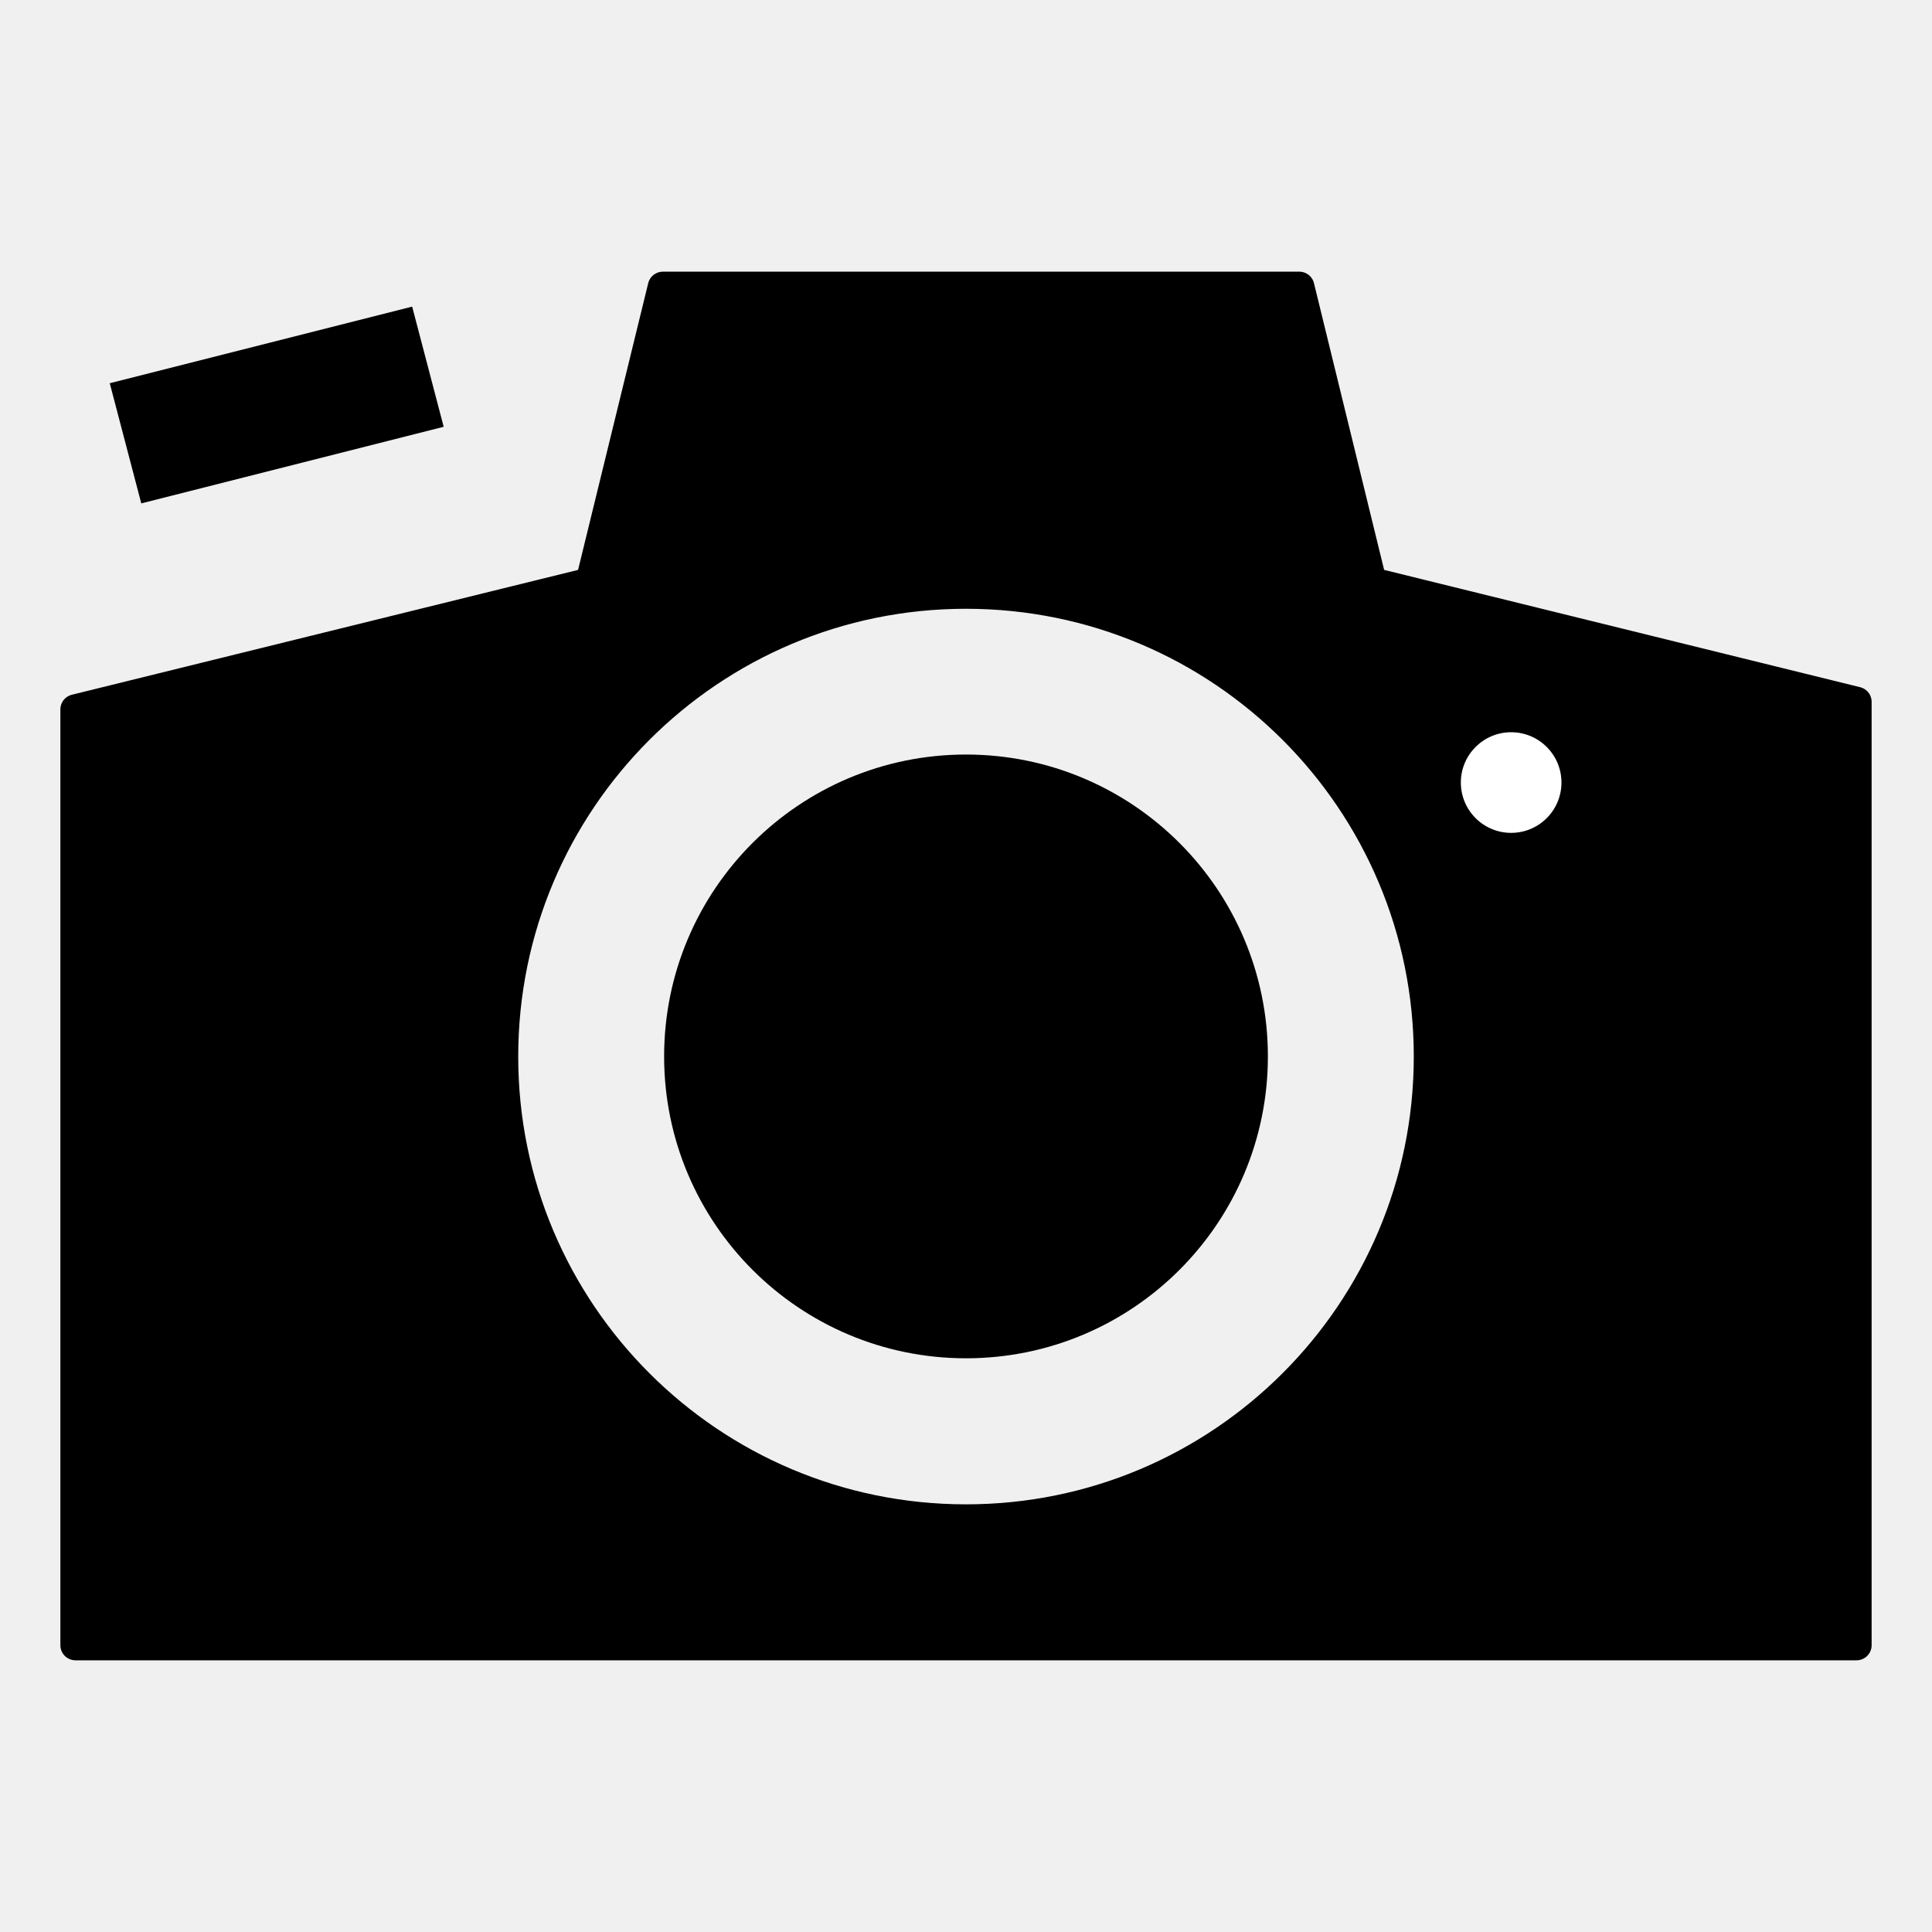
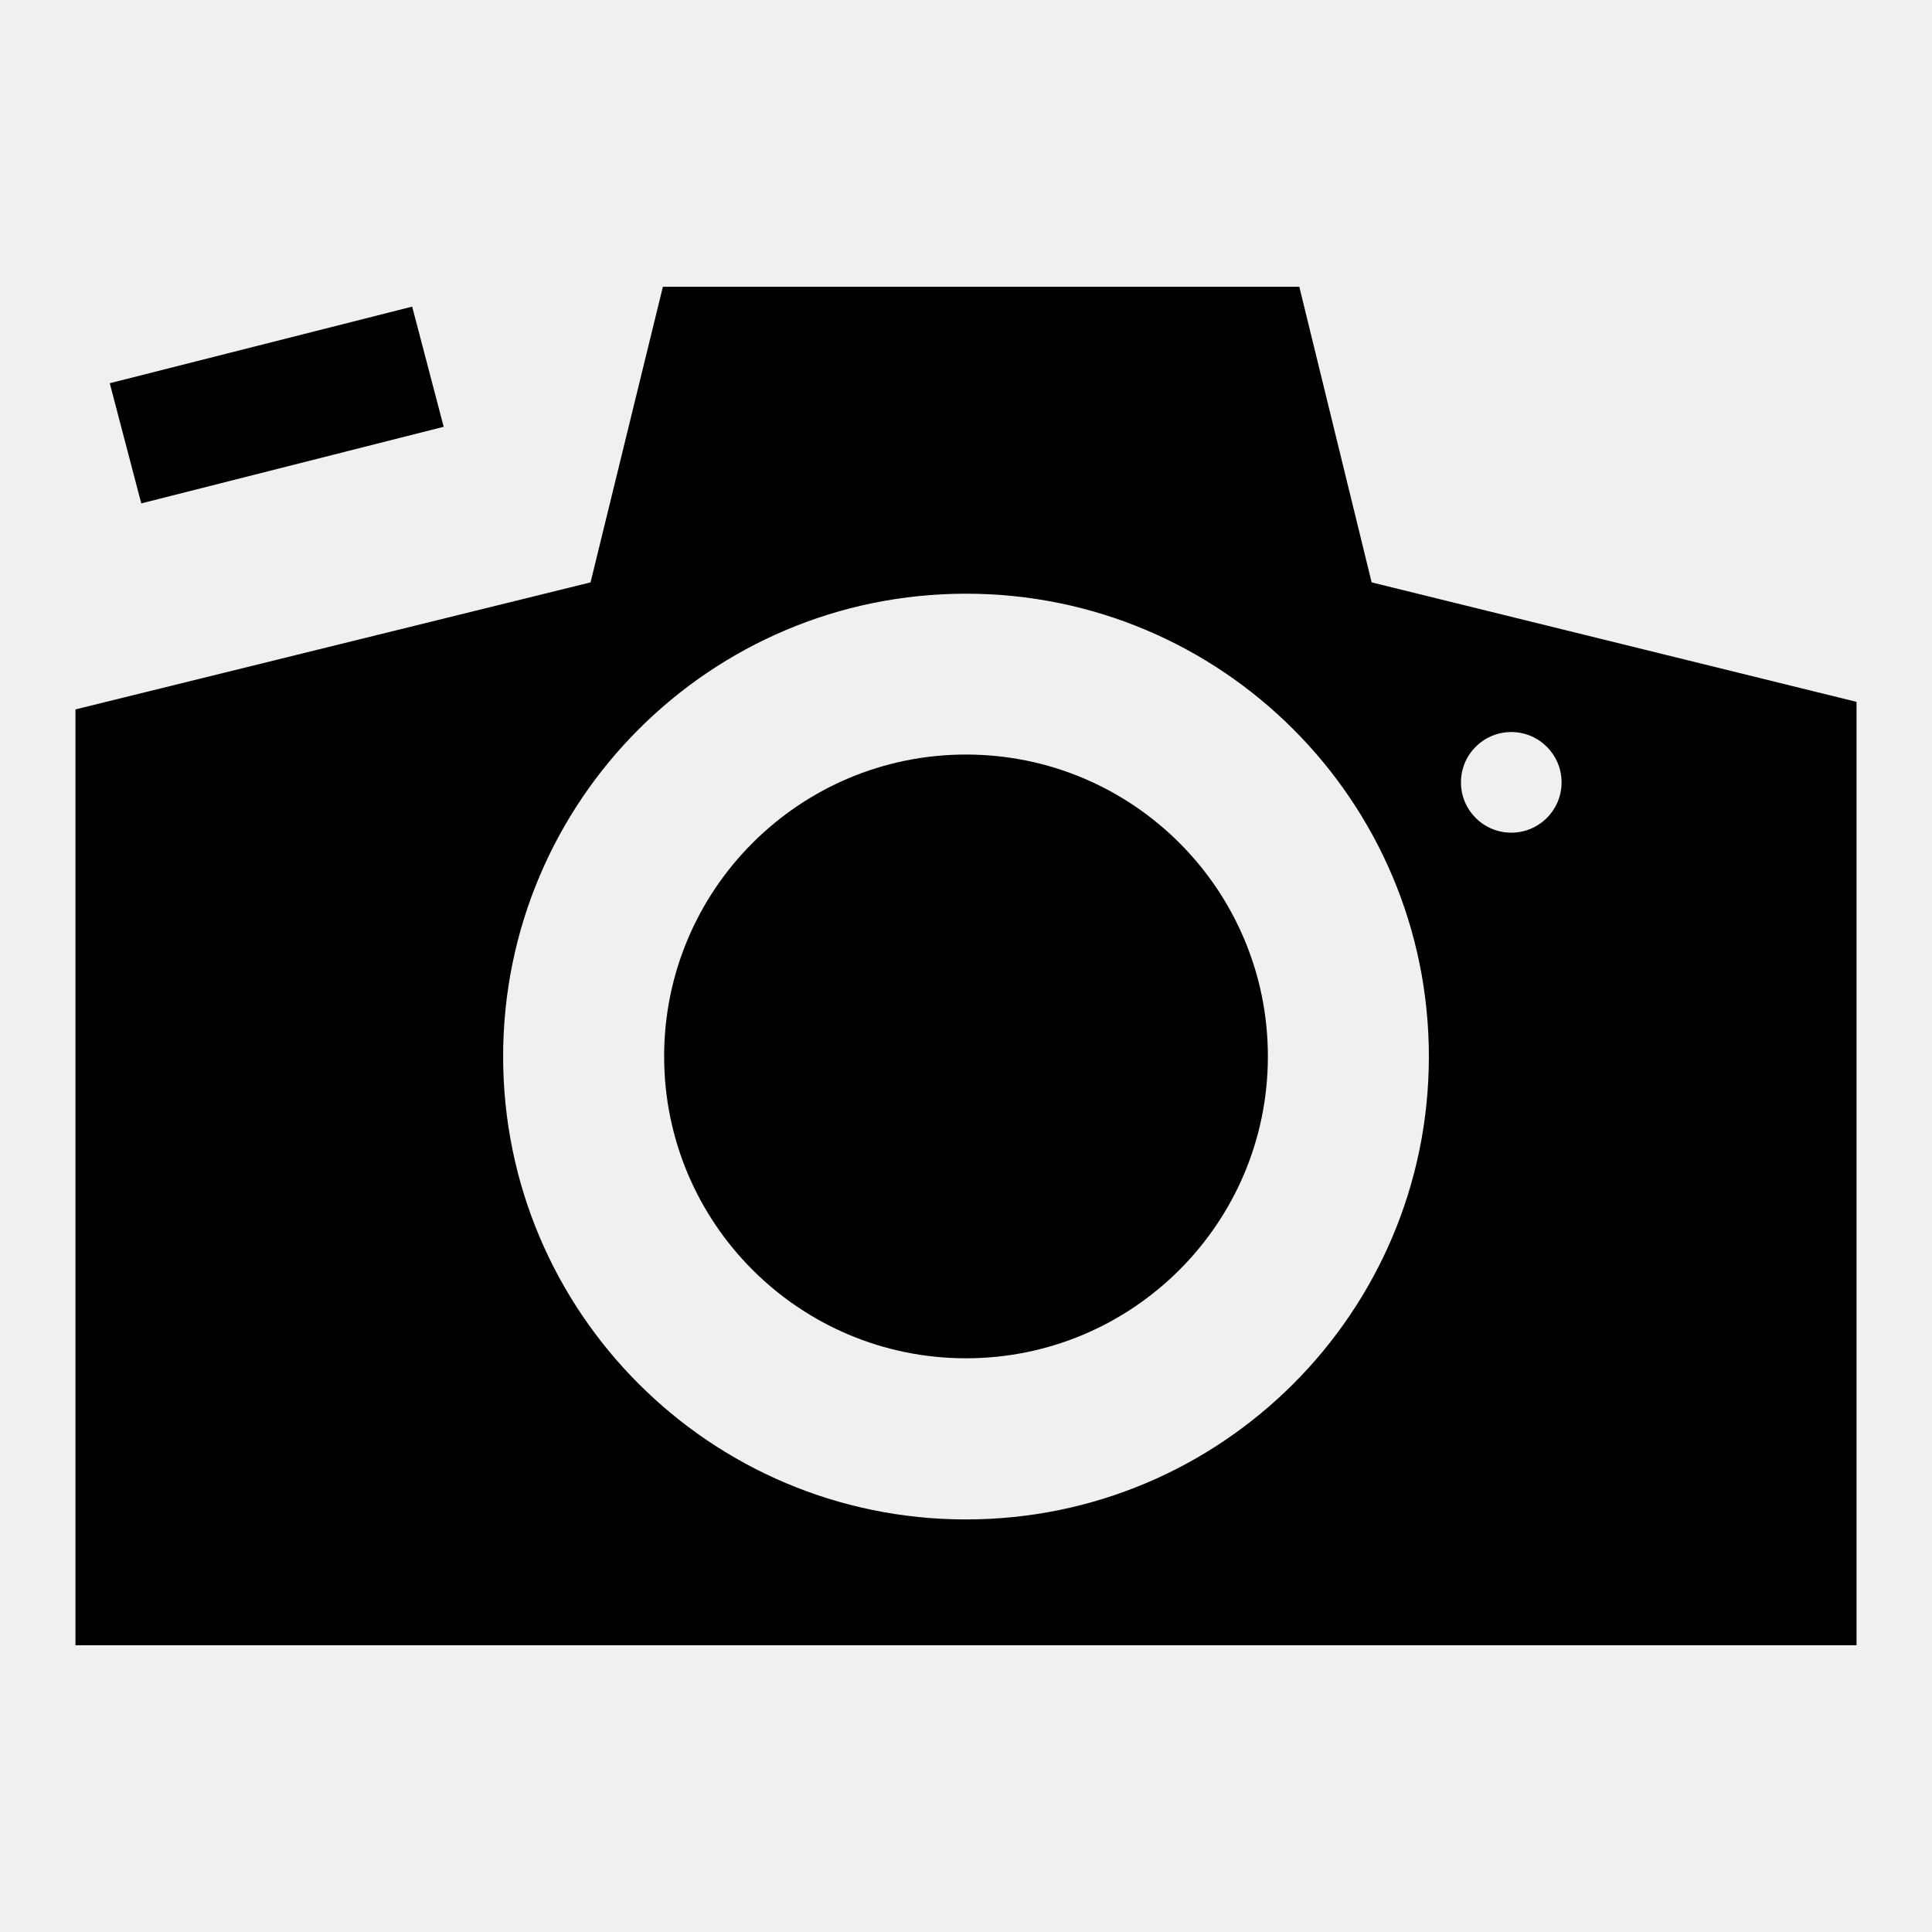
<svg xmlns="http://www.w3.org/2000/svg" width="96" height="96" id="svg2" version="1.1">
  <defs id="defs4" />
  <g id="layer1" transform="translate(0,-956.3622)">
-     <path style="color:#000000;fill:#000000;fill-opacity:1;stroke:#000000;stroke-width:1.5;stroke-linecap:butt;stroke-linejoin:round;stroke-miterlimit:0;stroke-opacity:1;stroke-dasharray:none;stroke-dashoffset:0;marker:none;visibility:visible;display:inline;overflow:visible;enable-background:accumulate" d="m 32.938,970.612 -3.594,14.688 -25.594,6.312 0,46.5 88.5,0 0,-46.875 -24.094,-5.938 -3.594,-14.688 z M 48,985.862 c 12.703,0 23,10.297 23,23 0,12.703 -10.297,23 -23,23 -12.703,0 -23,-10.297 -23,-23 0,-12.703 10.297,-23 23,-23 z" id="rect4079" />
-     <path style="color:#000000;fill:#000000;fill-opacity:1;fill-rule:nonzero;stroke:none;stroke-width:1.5;marker:none;visibility:visible;display:inline;overflow:visible;enable-background:accumulate" id="path4081" d="m 60.751,33.532 a 18.357,18.357 0 1 1 -36.715,0 18.357,18.357 0 1 1 36.715,0 z" transform="matrix(0.8171153,0,0,0.8171153,13.35971,981.4553)" />
-     <path style="color:#000000;fill:#ffffff;fill-opacity:1;fill-rule:nonzero;stroke:none;stroke-width:1.5;marker:none;visibility:visible;display:inline;overflow:visible;enable-background:accumulate" id="path4151" d="m 59.927,50.392 a 4.596,4.95 0 1 1 -9.192,0 4.596,4.95 0 1 1 9.192,0 z" transform="matrix(0.5439283,0,0,0.5050763,44.99231,969.7948)" />
+     <path style="color:#000000;fill:#000000;fill-opacity:1;stroke:none;stroke-width:1.5;stroke-linecap:butt;stroke-linejoin:round;stroke-miterlimit:0;stroke-opacity:1;stroke-dasharray:none;stroke-dashoffset:0;marker:none;visibility:visible;display:inline;overflow:visible;enable-background:accumulate" d="M 32.938 14.25 L 29.344 28.938 L 3.75 35.25 L 3.75 81.75 L 92.25 81.75 L 92.25 34.875 L 68.156 28.938 L 64.562 14.25 L 32.938 14.25 z M 48 29.5 C 60.703 29.5 71 39.797 71 52.5 C 71 65.203 60.703 75.5 48 75.5 C 35.297 75.5 25 65.203 25 52.5 C 25 39.797 35.297 29.5 48 29.5 z M 75.094 36.375 C 76.474 36.375 77.594 37.494 77.594 38.875 C 77.594 40.256 76.474 41.375 75.094 41.375 C 73.713 41.375 72.594 40.256 72.594 38.875 C 72.594 37.494 73.713 36.375 75.094 36.375 z " transform="translate(0,956.3622)" id="rect4079" />
+     <path style="color:#000000;fill:#000000;fill-opacity:1;fill-rule:nonzero;stroke:none;stroke-width:1.5;marker:none;visibility:visible;display:inline;overflow:visible;enable-background:accumulate" id="path4081" d="m 60.751,33.532 c 0,10.138 -8.219,18.357 -18.357,18.357 -10.138,0 -18.357,-8.219 -18.357,-18.357 0,-10.138 8.219,-18.357 18.357,-18.357 10.138,0 18.357,8.219 18.357,18.357 z" transform="matrix(0.8171153,0,0,0.8171153,13.35971,981.4553)" />
    <rect style="color:#000000;fill:#000000;fill-opacity:1;fill-rule:nonzero;stroke:none;stroke-width:1.5;marker:none;visibility:visible;display:inline;overflow:visible;enable-background:accumulate" id="rect4171" width="15.501" height="6.173" x="-242.206" y="946.902" transform="matrix(0.9693711,-0.2456004,0.253713,0.9672795,0,0)" />
  </g>
</svg>
